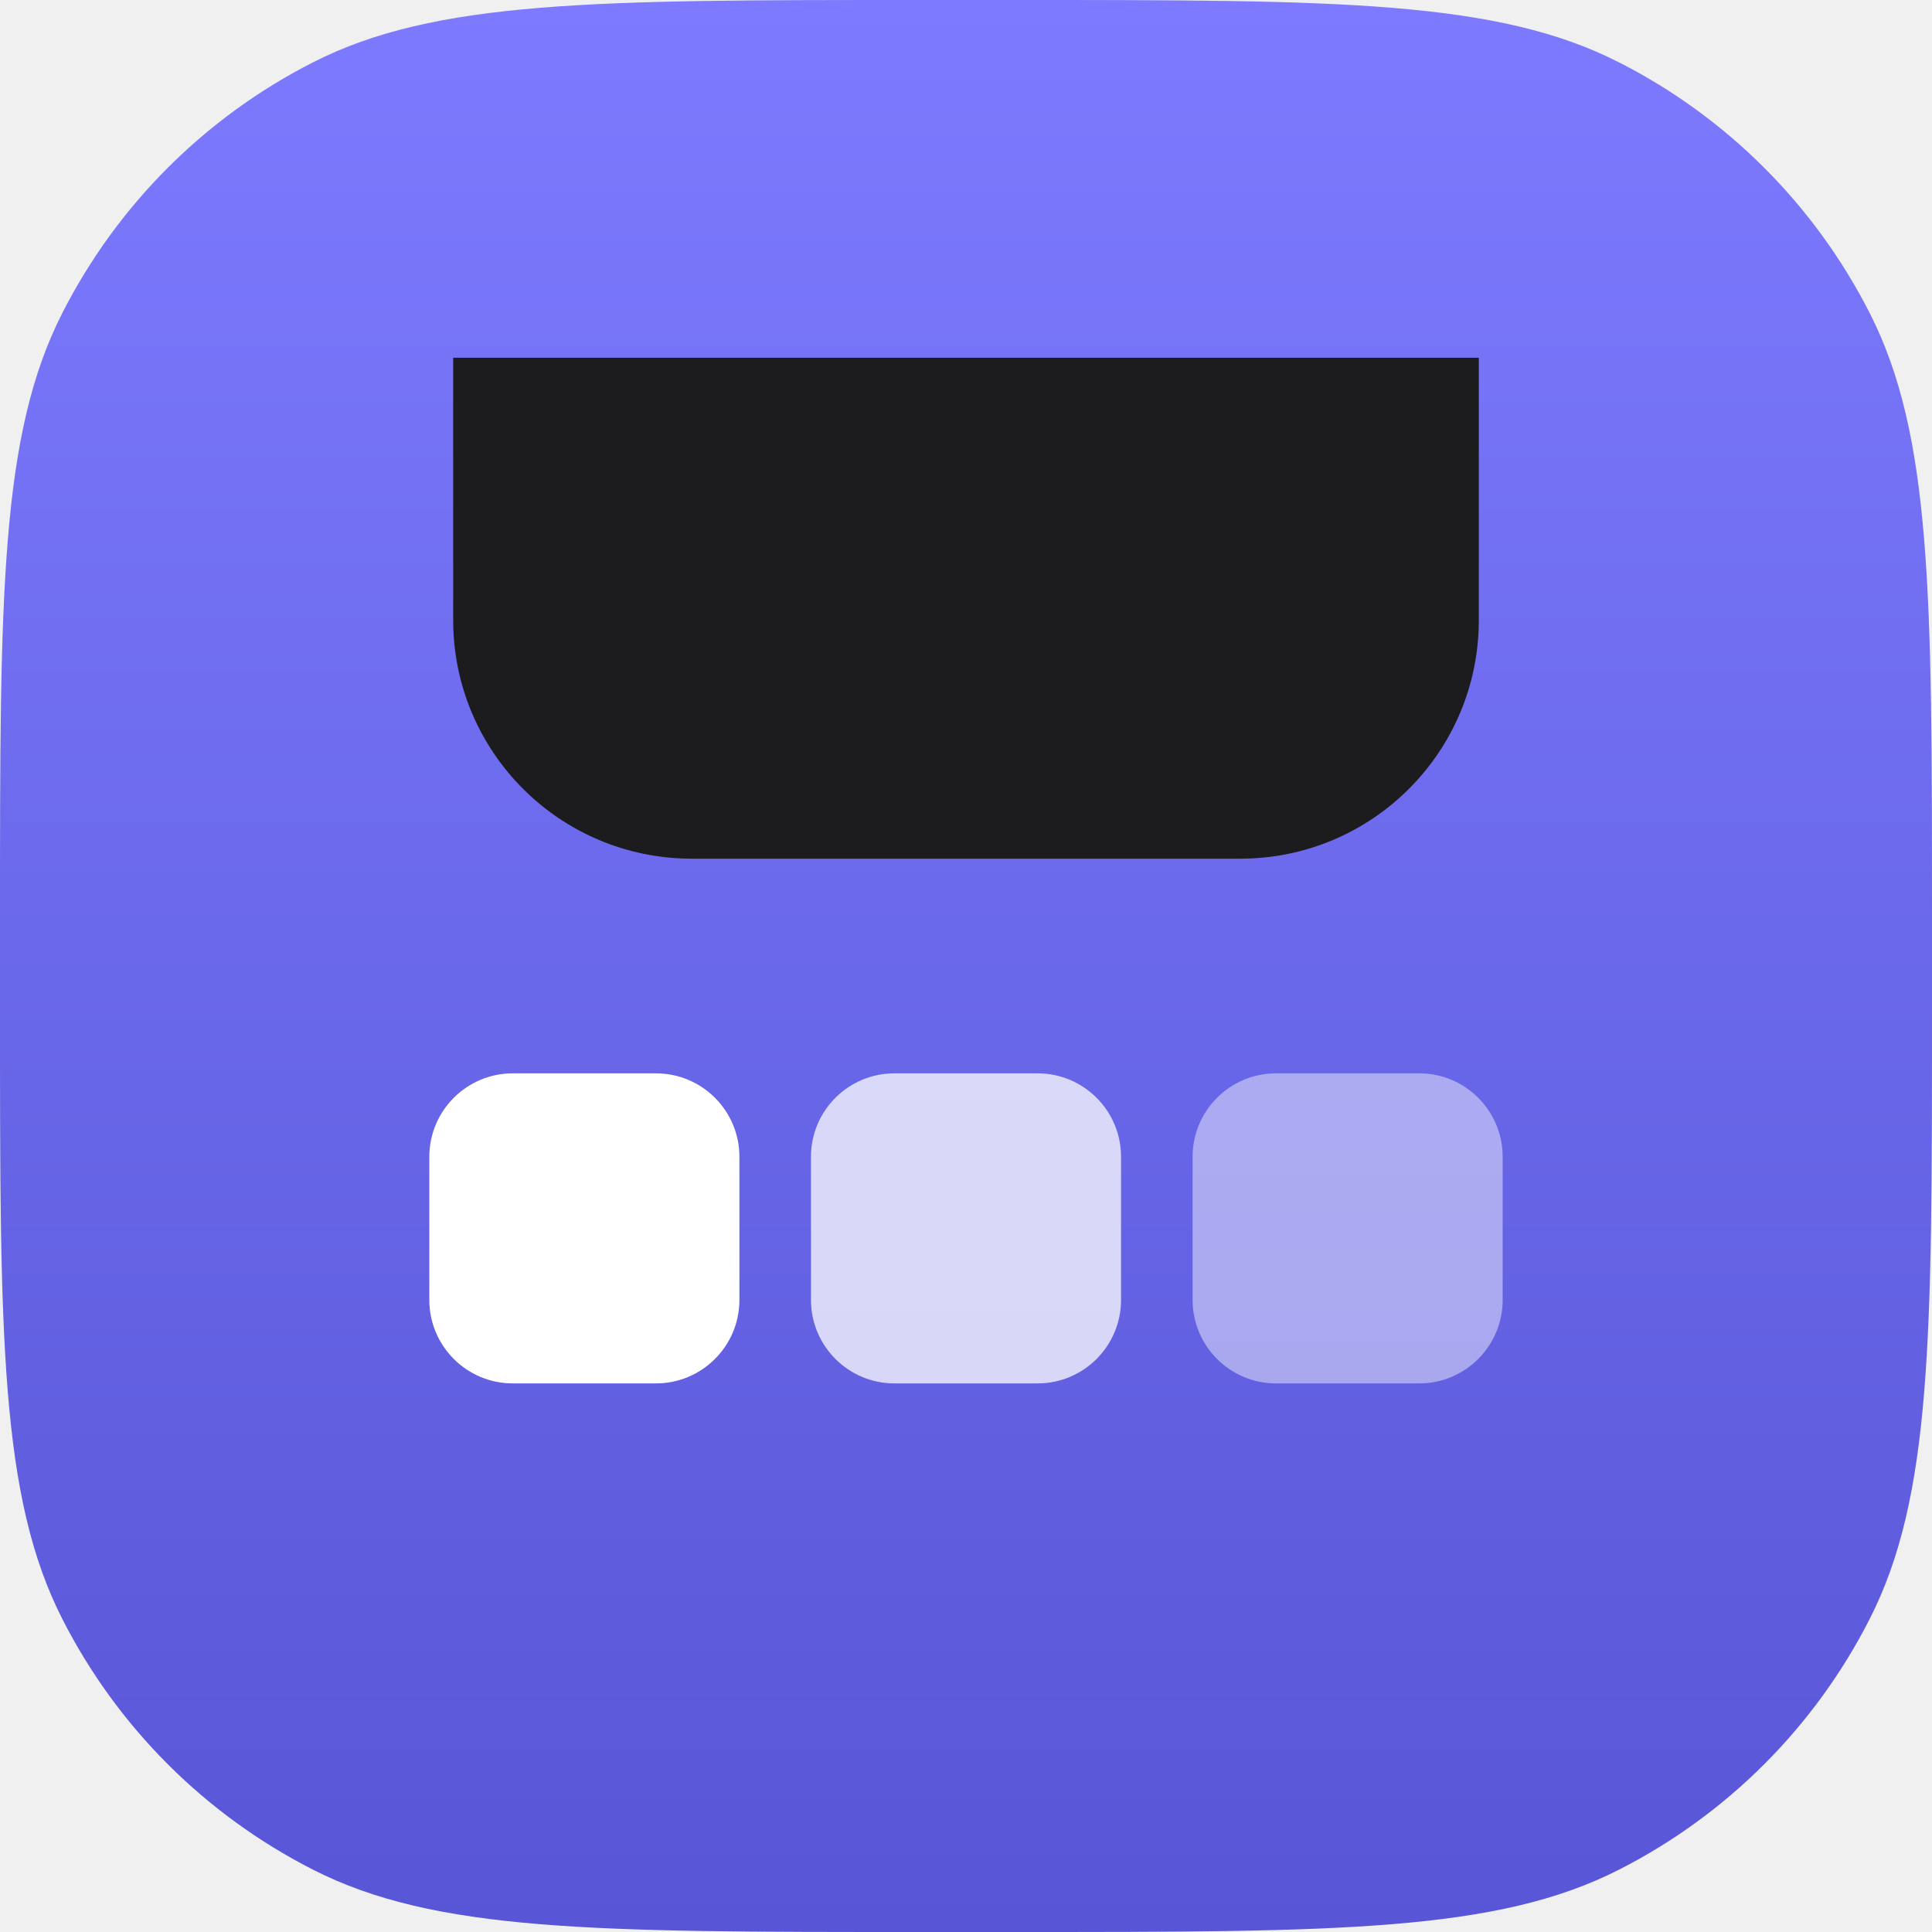
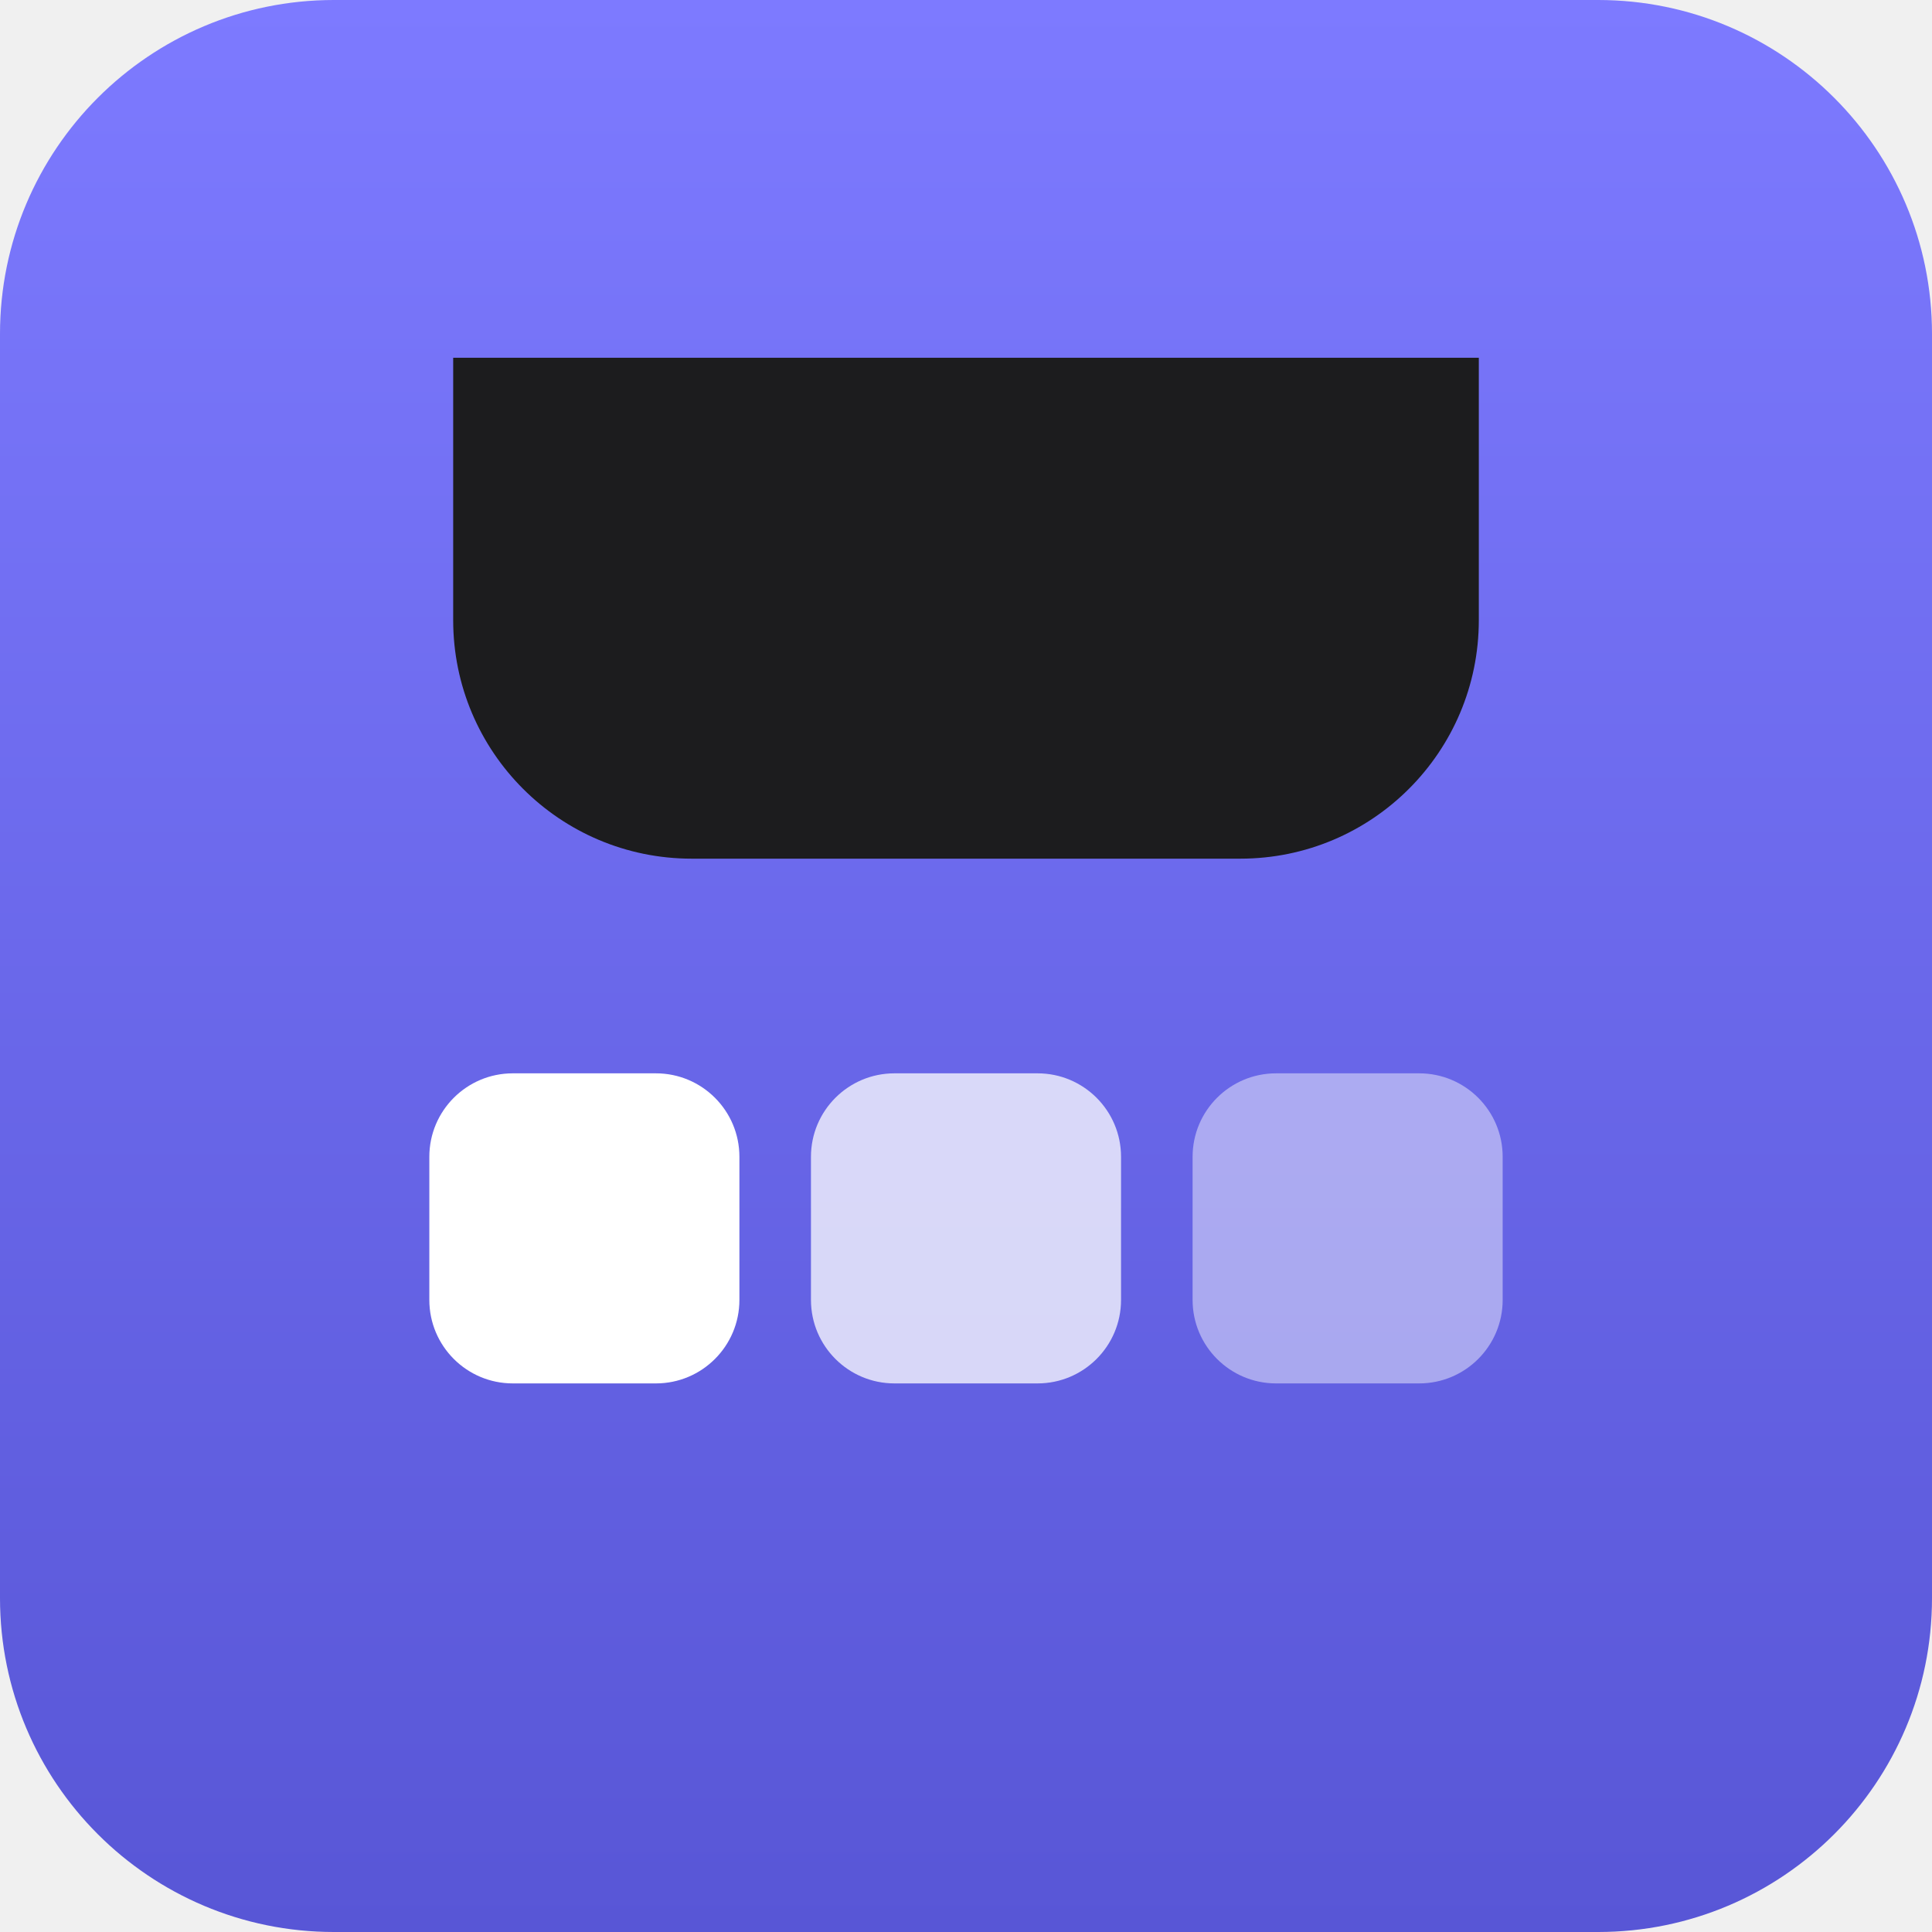
<svg xmlns="http://www.w3.org/2000/svg" width="81" height="81" viewBox="0 0 81 81" fill="none">
-   <path d="M42.6 0c13.44 0 20.16 0 25.29 2.62a24 24 0 0 1 10.49 10.49c2.62 5.13 2.62 11.85 2.62 25.29L81 42.6c0 13.44 0 20.16 -2.62 25.29a24 24 0 0 1 -10.49 10.49c-5.13 2.62 -11.85 2.62 -25.29 2.62L38.4 81c-13.44 0 -20.16 0 -25.29 -2.62a24 24 0 0 1 -10.49 -10.49c-2.62 -5.13 -2.62 -11.85 -2.62 -25.29L0 38.4c0 -13.44 0 -20.16 2.62 -25.29a24 24 0 0 1 10.49 -10.49c5.13 -2.62 11.85 -2.62 25.29 -2.62Z" fill="url(#paint0_linear_notch)" />
+   <rect width="81" height="81" rx="14" fill="url(#paint0_linear_notch)" />
  <path d="M19 15h43v11a10 10 0 0 1 -10 10H29a10 10 0 0 1 -10 -10Z" fill="#1C1C1E" />
  <rect x="18" y="45" width="13" height="13" rx="3.5" fill="white" />
  <rect x="34" y="45" width="13" height="13" rx="3.5" fill="white" fill-opacity="0.75" />
  <rect x="50" y="45" width="13" height="13" rx="3.5" fill="white" fill-opacity="0.45" />
  <defs>
    <linearGradient id="paint0_linear_notch" x1="40.5" y1="0" x2="40.5" y2="81" gradientUnits="userSpaceOnUse">
      <stop stop-color="#7D7AFF" />
      <stop offset="1" stop-color="#5856D6" />
    </linearGradient>
  </defs>
</svg>
